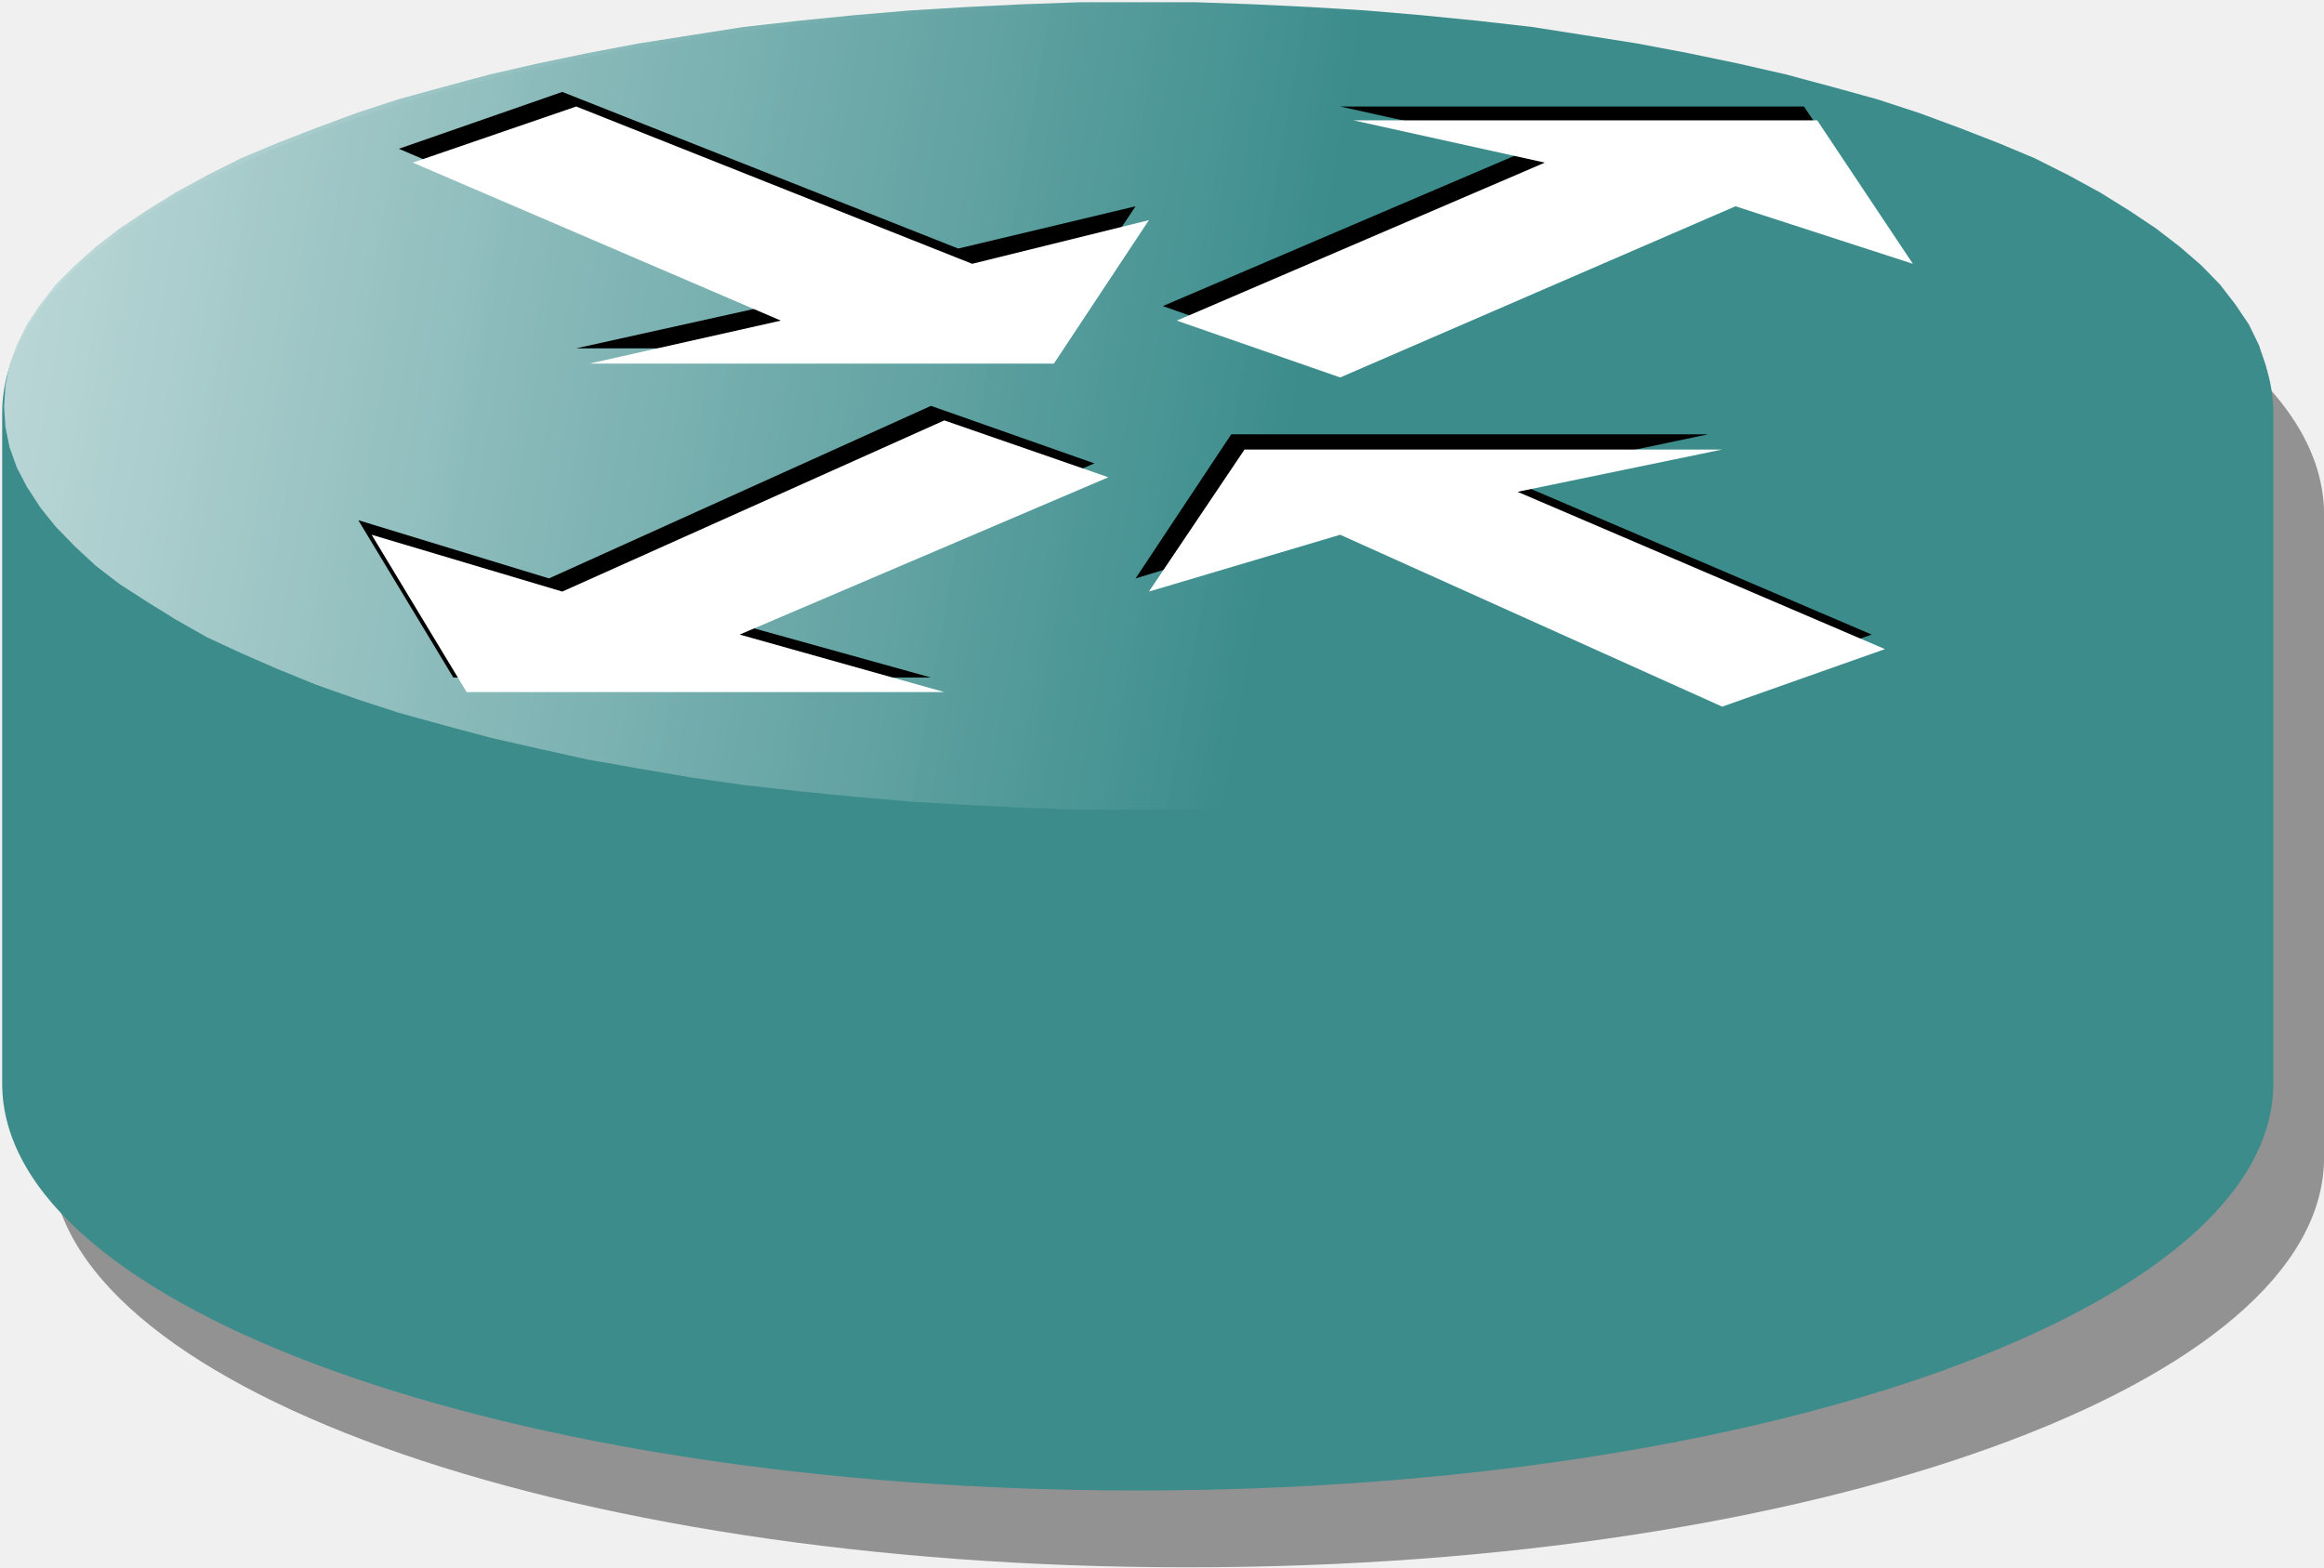
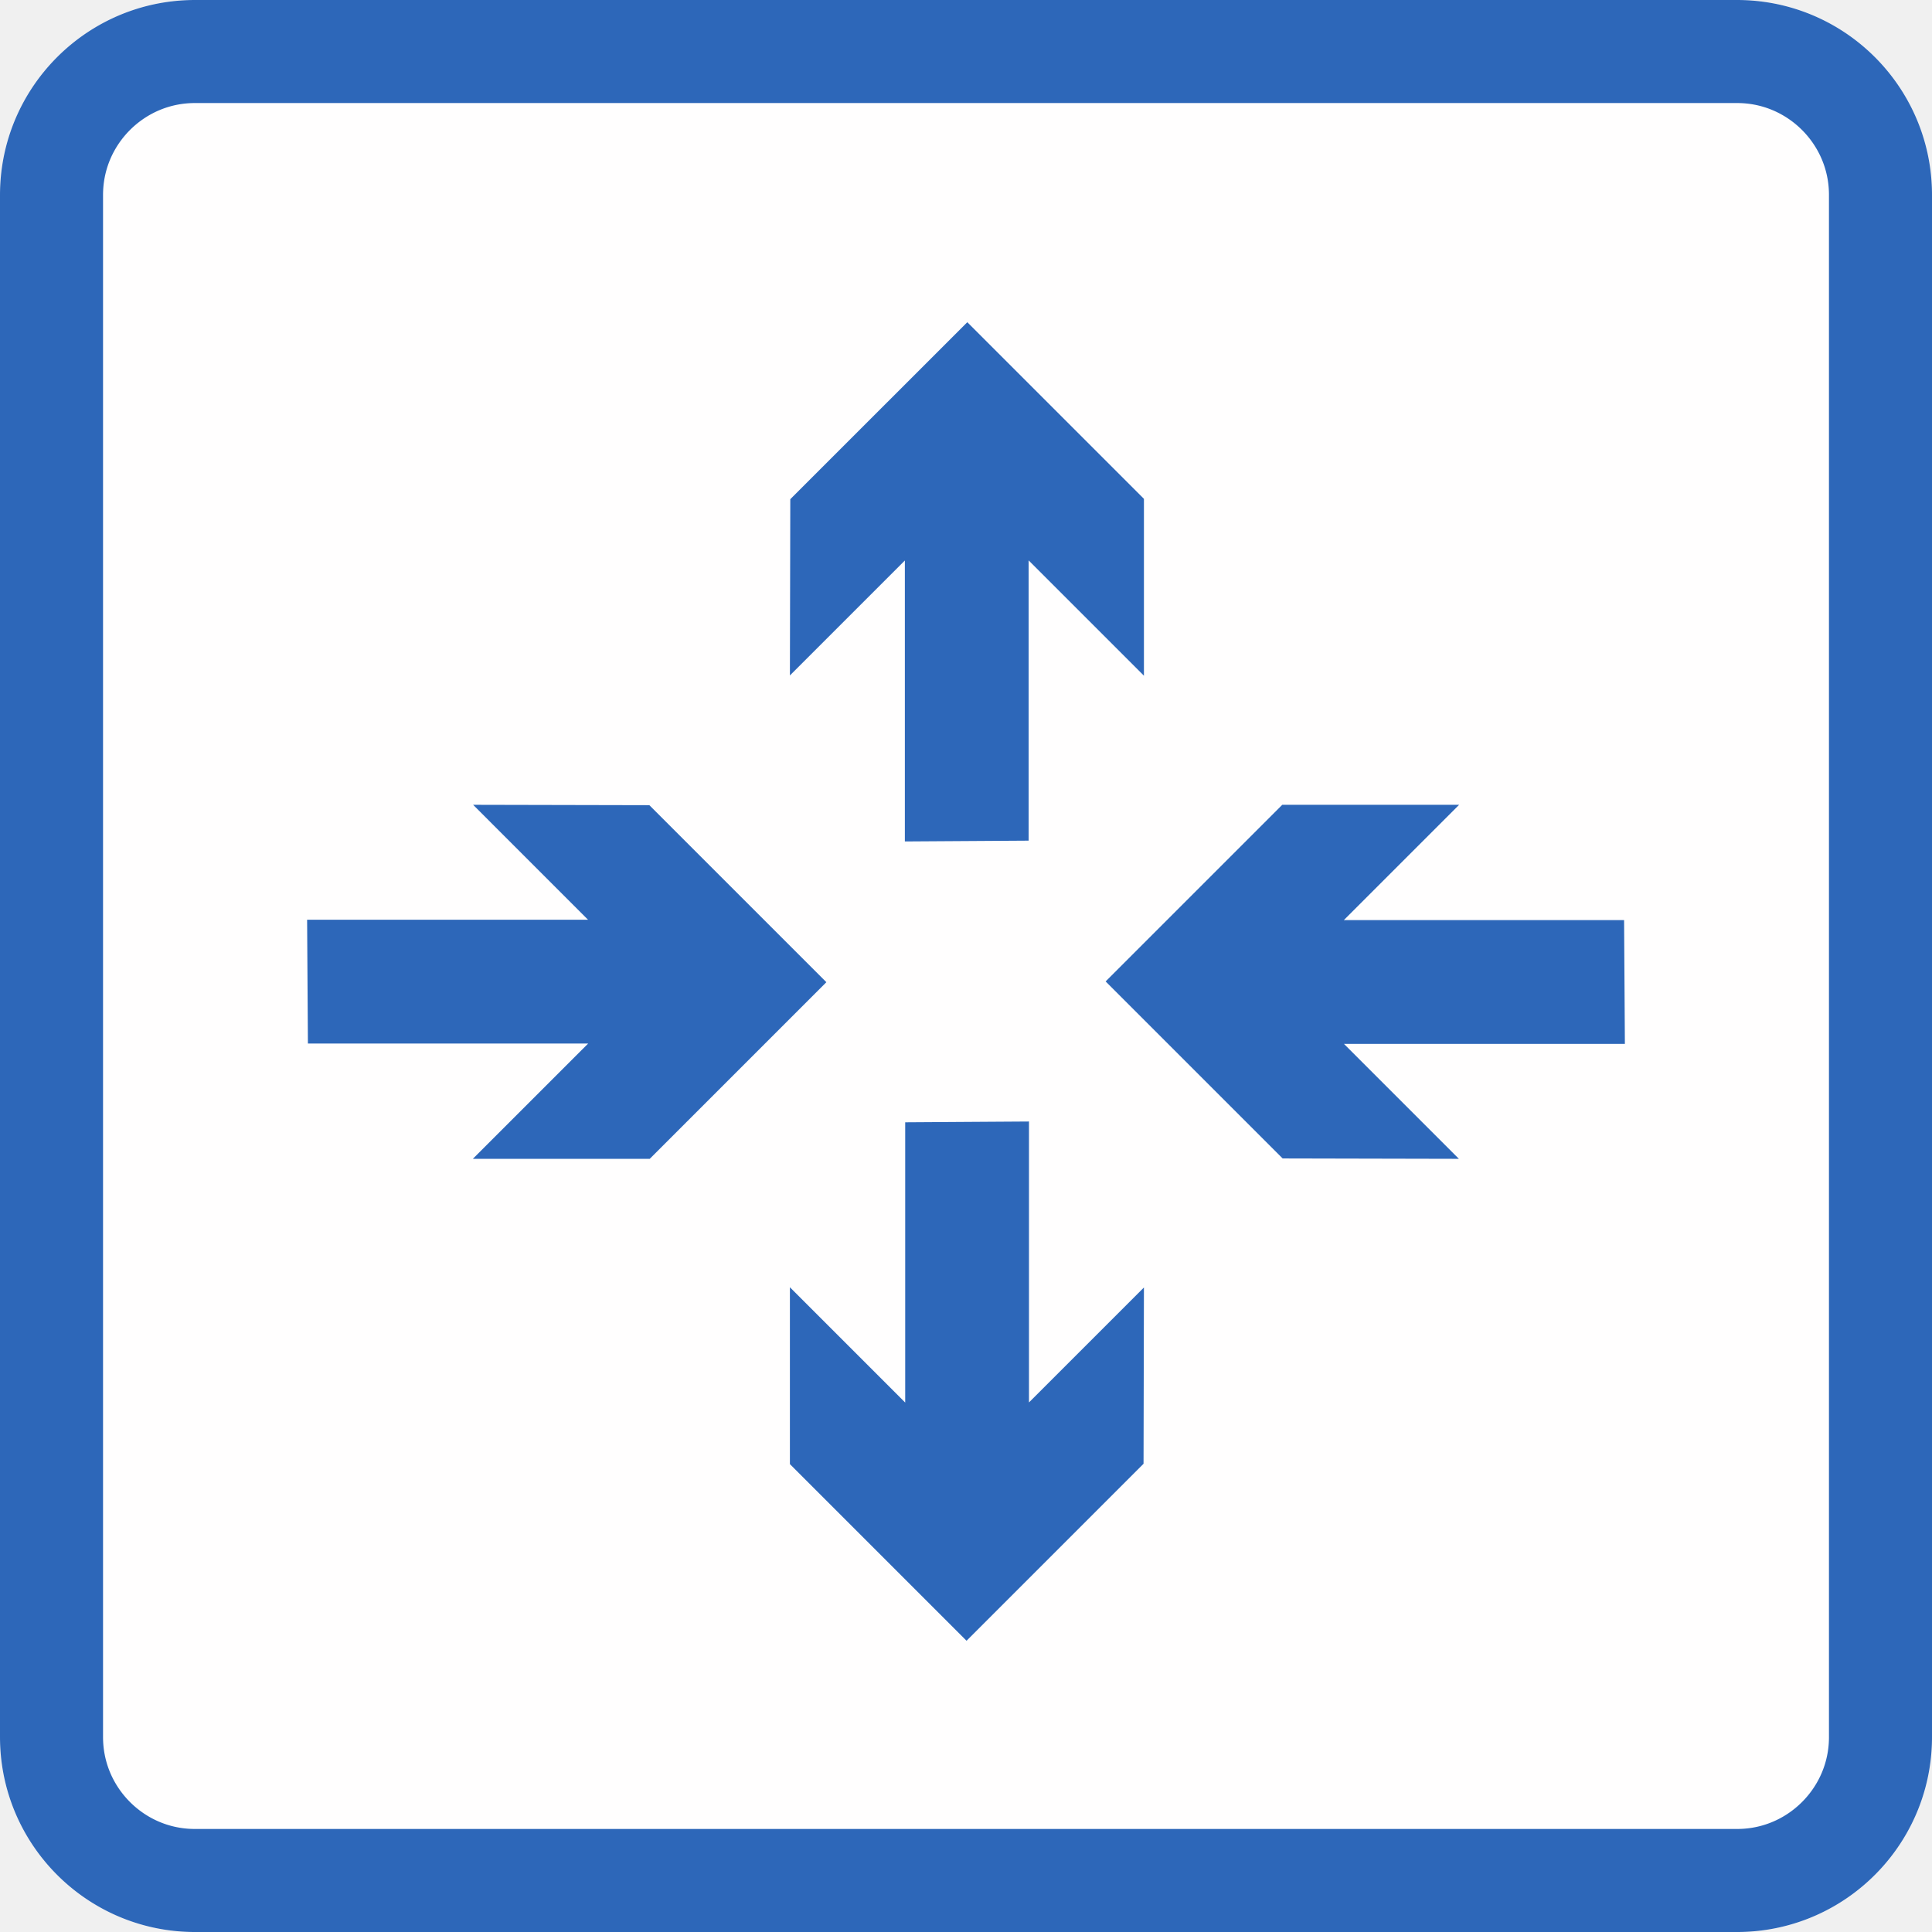
- <svg xmlns="http://www.w3.org/2000/svg" xmlns:xlink="http://www.w3.org/1999/xlink" id="svg1998" width="66" height="44.516" version="1.0">
-   <defs id="defs2001">
-     <linearGradient id="linearGradient9312">
-       <stop style="stop-color:#3c8c8c;stop-opacity:1;" offset="0" id="stop9314" />
-       <stop style="stop-color:#ffffff;stop-opacity:0.941;" offset="1" id="stop9316" />
-     </linearGradient>
-     <marker orient="auto" refY="0" refX="0" id="Arrow2Lstart" style="overflow:visible">
-       <path id="path11918" style="font-size:12px;fill-rule:evenodd;stroke-width:0.625;stroke-linejoin:round" d="M 8.719,4.034 L -2.207,0.016 L 8.719,-4.002 C 6.973,-1.63 6.983,1.616 8.719,4.034 z " transform="matrix(1.1,0,0,1.1,1.1,0)" />
-     </marker>
-     <marker orient="auto" refY="0" refX="0" id="Arrow1Send" style="overflow:visible">
-       <path id="path11921" d="M 0,0 L 5,-5 L -12.5,0 L 5,5 L 0,0 z " style="fill-rule:evenodd;stroke:black;stroke-width:1pt;marker-start:none" transform="matrix(-0.2,0,0,-0.2,-1.2,0)" />
-     </marker>
-     <marker orient="auto" refY="0" refX="0" id="Arrow1Lstart" style="overflow:visible">
-       <path id="path11936" d="M 0,0 L 5,-5 L -12.5,0 L 5,5 L 0,0 z " style="fill-rule:evenodd;stroke:black;stroke-width:1pt;marker-start:none" transform="matrix(0.8,0,0,0.8,10,0)" />
-     </marker>
-     <linearGradient xlink:href="#linearGradient9312" id="linearGradient2216" gradientUnits="userSpaceOnUse" gradientTransform="matrix(15.25283,0,0,14.08262,53.46753,3.418838)" x1="-1.093" y1="0.631" x2="-4.583" y2="0.07" />
-   </defs>
-   <rect style="opacity:1;fill:#000000;fill-opacity:0.392;fill-rule:evenodd;stroke:none;stroke-width:0.2;stroke-linecap:square;stroke-linejoin:miter;stroke-miterlimit:4;stroke-dasharray:none;stroke-opacity:1" id="rect4558" width="64.553" height="41.539" x="1.448" y="2.977" ry="11.632" rx="32.213" />
-   <rect style="opacity:1;fill:#3c8c8c;fill-opacity:1;fill-rule:evenodd;stroke:none;stroke-width:0.015;stroke-linecap:square;stroke-linejoin:miter;stroke-miterlimit:4;stroke-dasharray:none;stroke-opacity:1" id="rect9971" width="64.499" height="42.154" x="0.062" y="0.181" ry="11.557" rx="32.25" />
-   <g id="g4160">
-     <path id="path4815" d="M 64.514,11.541 L 64.457,10.956 L 64.343,10.37 L 64.153,9.804 L 63.868,9.218 L 63.487,8.652 L 63.05,8.086 L 62.518,7.539 L 61.909,7.012 L 61.225,6.485 L 60.464,5.978 L 59.647,5.47 L 58.753,4.982 L 57.783,4.494 L 56.757,4.064 L 55.654,3.635 L 54.494,3.206 L 53.296,2.815 L 52.022,2.464 L 50.71,2.112 L 49.341,1.8 L 47.934,1.507 L 46.489,1.234 L 45.006,1 L 43.504,0.765 L 41.964,0.59 L 40.386,0.433 L 38.789,0.297 L 37.192,0.199 L 35.576,0.121 L 33.94,0.063 L 32.324,0.063 L 32.324,0.063 L 30.689,0.063 L 29.054,0.121 L 27.457,0.199 L 25.841,0.297 L 24.244,0.433 L 22.684,0.59 L 21.125,0.765 L 19.623,1 L 18.14,1.234 L 16.695,1.507 L 15.288,1.8 L 13.919,2.112 L 12.607,2.464 L 11.333,2.815 L 10.136,3.206 L 8.976,3.635 L 7.873,4.064 L 6.846,4.494 L 5.877,4.982 L 4.983,5.47 L 4.165,5.978 L 3.405,6.485 L 2.72,7.012 L 2.131,7.539 L 1.58,8.086 L 1.142,8.652 L 0.762,9.218 L 0.477,9.804 L 0.268,10.37 L 0.154,10.956 L 0.116,11.541 L 0.116,11.541 L 0.154,12.127 L 0.268,12.693 L 0.477,13.279 L 0.762,13.825 L 1.142,14.411 L 1.58,14.958 L 2.131,15.524 L 2.72,16.07 L 3.405,16.597 L 4.165,17.085 L 4.983,17.593 L 5.877,18.101 L 6.846,18.55 L 7.873,18.999 L 8.976,19.448 L 10.136,19.858 L 11.333,20.248 L 12.607,20.599 L 13.919,20.951 L 15.288,21.263 L 16.695,21.575 L 18.14,21.829 L 19.623,22.083 L 21.125,22.298 L 22.684,22.473 L 24.244,22.63 L 25.841,22.766 L 27.457,22.864 L 29.054,22.942 L 30.689,23.001 L 32.324,23.001 L 32.324,23.001 L 33.94,23.001 L 35.576,22.942 L 37.192,22.864 L 38.789,22.766 L 40.386,22.63 L 41.964,22.473 L 43.504,22.298 L 45.006,22.083 L 46.489,21.829 L 47.934,21.575 L 49.341,21.263 L 50.71,20.951 L 52.022,20.599 L 53.296,20.248 L 54.494,19.858 L 55.654,19.448 L 56.757,18.999 L 57.783,18.55 L 58.753,18.101 L 59.647,17.593 L 60.464,17.085 L 61.225,16.597 L 61.909,16.07 L 62.518,15.524 L 63.05,14.958 L 63.487,14.411 L 63.868,13.825 L 64.153,13.279 L 64.343,12.693 L 64.457,12.127 L 64.514,11.541" style="fill:url(#linearGradient2216);fill-opacity:1;stroke:none;stroke-width:0.019;stroke-miterlimit:4;stroke-dasharray:none;stroke-opacity:1" />
-     <path id="path4819" d="M 33.024,8.694 L 37.665,10.327 L 48.909,5.446 L 53.947,7.06 L 51.23,3.025 L 38.061,3.025 L 43.476,4.226 L 33.024,8.694" style="fill:#000000;stroke:none;stroke-width:0.001" />
-     <path id="path4821" d="M 31.08,13.162 L 26.439,11.528 L 15.591,16.429 L 10.176,14.776 L 12.874,19.244 L 26.439,19.244 L 20.628,17.63 L 31.08,13.162" style="fill:#000000;stroke:none;stroke-width:0.001" />
-     <path id="path4823" d="M 11.327,4.226 L 15.968,2.611 L 27.213,7.06 L 32.25,5.859 L 29.552,9.894 L 16.365,9.894 L 21.779,8.694 L 11.327,4.226" style="fill:#000000;stroke:none;stroke-width:0.001" />
-     <path id="path4825" d="M 53.154,18.024 L 48.513,19.657 L 37.665,14.776 L 32.25,16.429 L 34.967,12.335 L 48.513,12.335 L 42.702,13.556 L 53.154,18.024" style="fill:#000000;stroke:none;stroke-width:0.001" />
-     <path id="path4827" d="M 33.42,9.107 L 38.061,10.721 L 49.287,5.859 L 54.324,7.493 L 51.607,3.418 L 38.438,3.418 L 43.872,4.619 L 33.42,9.107" style="fill:#ffffff;stroke:none;stroke-width:0.001" />
-     <path id="path4829" d="M 31.477,13.556 L 26.817,11.941 L 15.968,16.803 L 10.554,15.189 L 13.252,19.657 L 26.817,19.657 L 21.006,18.024 L 31.477,13.556" style="fill:#ffffff;stroke:none;stroke-width:0.001" />
-     <path id="path4831" d="M 11.723,4.619 L 16.365,3.025 L 27.609,7.493 L 32.628,6.253 L 29.93,10.327 L 16.742,10.327 L 22.176,9.107 L 11.723,4.619" style="fill:#ffffff;stroke:none;stroke-width:0.001" />
-     <path id="path4833" d="M 53.532,18.437 L 48.909,20.071 L 38.061,15.189 L 32.628,16.803 L 35.344,12.768 L 48.909,12.768 L 43.098,13.969 L 53.532,18.437" style="fill:#ffffff;stroke:none;stroke-width:0.001" />
+ <svg xmlns="http://www.w3.org/2000/svg" width="60" height="60" viewBox="0 0 300 300" xml:space="preserve" style="fill-rule:evenodd;clip-rule:evenodd;stroke-linejoin:round;stroke-miterlimit:1.414">
+   <path d="M300 30.271C300 13.564 286.436 0 269.729 0H30.271C13.564 0 0 13.564 0 30.271v239.458C0 286.436 13.564 300 30.271 300h239.458C286.436 300 300 286.436 300 269.729V30.271Z" style="fill:#fffefe" />
+   <path d="m269.925.001.195.001.39.008.195.005.194.007.194.008.193.009.386.022.193.013.192.014.192.016.191.016.192.018.191.018.19.02.38.044.19.023.189.025.188.026.189.027.188.028.187.029.188.031.186.031.187.033.186.034.186.035.185.036.185.037.368.078.184.041.183.042.183.043.182.043.364.092.181.047.18.048.181.05.179.05.18.052.179.052.178.054.178.055.177.056.177.057.177.058.176.059.175.06.175.061.175.062.174.063.174.064.173.066.172.066.172.067.172.068.171.07.17.07.17.071.17.073.169.073.168.074.168.076.167.076.167.077.332.158.165.08.165.081.164.083.163.083.163.084.162.085.162.086.161.087.161.088.16.088.159.09.159.091.316.184.157.094.156.094.156.095.155.096.308.196.306.198.152.101.302.204.15.104.149.104.149.105.148.106.294.214.146.109.145.109.145.111.144.111.143.112.143.113.142.113.282.23.139.116.14.117.276.236.137.12.136.12.135.121.135.122.134.122.134.124.132.124.132.125.131.125.26.254.129.128.128.129.254.26.125.131.125.132.124.132.124.134.122.134.122.135.121.135.12.136.12.137.236.276.117.14.116.139.23.282.113.142.113.143.112.143.111.144.111.145.109.145.109.146.214.294.106.148.105.149.104.149.104.15.204.302.101.152.198.306.196.308.096.155.095.156.094.156.094.157.184.316.091.159.09.159.088.16.088.161.087.161.086.162.085.162.084.163.083.163.083.164.081.165.08.165.158.332.077.167.076.167.076.168.074.168.073.169.073.17.071.17.07.17.07.171.068.172.067.172.066.172.066.173.064.174.063.174.062.175.061.175.06.175.059.176.058.177.057.177.056.177.055.178.054.178.052.179.052.18.05.179.05.181.048.18.047.181.092.364.043.182.043.183.042.183.041.184.078.368.037.185.036.185.035.186.034.186.033.187.031.186.031.188.029.187.028.188.027.189.026.188.025.189.023.19.044.38.02.19.018.191.018.192.016.191.016.192.014.192.013.193.022.386.009.193.008.194.007.194.005.195.008.39.002.391v239.458l-.001.196-.001.195-.004.195-.004.195-.005.195-.007.194-.008.194-.009.193-.011.193-.011.193-.013.193-.014.192-.016.192-.016.191-.018.192-.018.191-.02.19-.022.19-.022.19-.023.19-.025.189-.026.188-.027.189-.028.188-.029.187-.031.188-.031.186-.033.187-.034.186-.035.186-.036.185-.037.185-.039.184-.039.184-.041.184-.042.183-.043.183-.043.182-.046.182-.046.182-.047.181-.048.18-.05.181-.05.179-.052.18-.052.179-.054.178-.055.178-.056.177-.057.177-.058.177-.059.176-.06.175-.061.175-.062.175-.063.174-.064.174-.066.173-.066.172-.067.172-.068.172-.07.171-.07.17-.071.17-.073.17-.073.169-.074.168-.076.168-.076.167-.077.167-.079.166-.079.166-.08.165-.081.165-.083.164-.083.163-.084.163-.085.162-.086.162-.087.161-.088.161-.088.16-.09.159-.091.159-.092.158-.092.158-.094.157-.094.156-.095.156-.096.155-.098.154-.098.154-.099.153-.099.153-.101.152-.102.151-.102.151-.104.15-.104.149-.105.149-.106.148-.107.147-.107.147-.109.146-.109.145-.111.145-.111.144-.112.143-.113.143-.113.142-.115.141-.115.141-.116.139-.117.14-.118.138-.118.138-.12.137-.12.136-.121.135-.122.135-.122.134-.124.134-.124.132-.125.132-.125.131-.127.13-.127.13-.128.129-.129.128-.13.127-.13.127-.131.125-.132.125-.132.124-.134.124-.134.122-.135.122-.135.121-.136.12-.137.12-.138.118-.138.118-.14.117-.139.116-.141.115-.141.115-.142.113-.143.113-.143.112-.144.111-.145.111-.145.109-.146.109-.147.107-.147.107-.148.106-.149.105-.149.104-.15.104-.151.102-.151.102-.152.101-.153.099-.153.099-.154.098-.154.098-.155.096-.156.095-.156.094-.157.094-.158.092-.158.092-.159.091-.159.09-.16.088-.161.088-.161.087-.162.086-.162.085-.163.084-.163.083-.164.083-.165.081-.165.08-.166.079-.166.079-.167.077-.167.076-.168.076-.168.074-.169.073-.17.073-.17.071-.17.07-.171.07-.172.068-.172.067-.172.066-.173.066-.174.064-.174.063-.175.062-.175.061-.175.06-.176.059-.177.058-.177.057-.177.056-.178.055-.178.054-.179.052-.18.052-.179.05-.181.05-.18.048-.181.047-.182.046-.182.046-.182.043-.183.043-.183.042-.184.041-.184.039-.184.039-.185.037-.185.036-.186.035-.186.034-.187.033-.186.031-.188.031-.187.029-.188.028-.189.027-.188.026-.189.025-.19.023-.19.022-.19.022-.19.02-.191.018-.192.018-.191.016-.192.016-.192.014-.193.013-.193.011-.193.011-.193.009-.194.008-.194.007-.195.005-.195.004-.195.004-.195.001-.196.001H30.271l-.196-.001-.195-.001-.195-.004-.195-.004-.195-.005-.194-.007-.194-.008-.193-.009-.193-.011-.193-.011-.193-.013-.192-.014-.192-.016-.191-.016-.192-.018-.191-.018-.19-.02-.19-.022-.19-.022-.19-.023-.189-.025-.188-.026-.189-.027-.188-.028-.187-.029-.188-.031-.186-.031-.187-.033-.186-.034-.186-.035-.185-.036-.185-.037-.184-.039-.184-.039-.184-.041-.183-.042-.183-.043-.182-.043-.182-.046-.182-.046-.181-.047-.18-.048-.181-.05-.179-.05-.18-.052-.179-.052-.178-.054-.178-.055-.177-.056-.177-.057-.177-.058-.176-.059-.175-.06-.175-.061-.175-.062-.174-.063-.174-.064-.173-.066-.172-.066-.172-.067-.172-.068-.171-.07-.17-.07-.17-.071-.17-.073-.169-.073-.168-.074-.168-.076-.167-.076-.167-.077-.166-.079-.166-.079-.165-.08-.165-.081-.164-.083-.163-.083-.163-.084-.162-.085-.162-.086-.161-.087-.161-.088-.16-.088-.159-.09-.159-.091-.158-.092-.158-.092-.157-.094-.156-.094-.156-.095-.155-.096-.154-.098-.154-.098-.153-.099-.153-.099-.152-.101-.151-.102-.151-.102-.15-.104-.149-.104-.149-.105-.148-.106-.147-.107-.147-.107-.146-.109-.145-.109-.145-.111-.144-.111-.143-.112-.143-.113-.142-.113-.141-.115-.141-.115-.139-.116-.14-.117-.138-.118-.138-.118-.137-.12-.136-.12-.135-.121-.135-.122-.134-.122-.134-.124-.132-.124-.132-.125-.131-.125-.13-.127-.13-.127-.129-.128-.128-.129-.127-.13-.127-.13-.125-.131-.125-.132-.124-.132-.124-.134-.122-.134-.122-.135-.121-.135-.12-.136-.12-.137-.118-.138-.118-.138-.117-.14-.116-.139-.115-.141-.115-.141-.113-.142-.113-.143-.112-.143-.111-.144-.111-.145-.109-.145-.109-.146-.107-.147-.107-.147-.106-.148-.105-.149-.104-.149-.104-.15-.102-.151-.102-.151-.101-.152-.099-.153-.099-.153-.098-.154-.098-.154-.096-.155-.095-.156-.094-.156-.094-.157-.092-.158-.092-.158-.091-.159-.09-.159-.088-.16-.088-.161-.087-.161-.086-.162-.085-.162-.084-.163-.083-.163-.083-.164-.081-.165-.08-.165-.079-.166-.079-.166-.077-.167-.076-.167-.076-.168-.074-.168-.073-.169-.073-.17-.071-.17-.07-.17-.07-.171-.068-.172-.067-.172-.066-.172-.066-.173-.064-.174-.063-.174-.062-.175-.061-.175-.06-.175-.059-.176-.058-.177-.057-.177-.056-.177-.055-.178-.054-.178-.052-.179-.052-.18-.05-.179-.05-.181-.048-.18-.047-.181-.046-.182-.046-.182-.043-.182-.043-.183-.042-.183-.041-.184-.039-.184-.039-.184-.037-.185-.036-.185-.035-.186-.034-.186-.033-.187-.031-.186-.031-.188-.029-.187-.028-.188-.027-.189-.026-.188-.025-.189-.023-.19-.022-.19-.022-.19-.02-.19-.018-.191-.018-.192-.016-.191-.016-.192-.014-.192-.013-.193-.011-.193-.011-.193-.009-.193-.008-.194-.007-.194-.005-.195-.004-.195-.004-.195-.001-.195-.001-.196V30.271l.001-.196.001-.195.004-.195.004-.195.005-.195.007-.194.008-.194.009-.193.011-.193.011-.193.013-.193.014-.192.016-.192.016-.191.018-.192.018-.191.02-.19.022-.19.022-.19.023-.19.025-.189.026-.188.027-.189.028-.188.029-.187.031-.188.031-.186.033-.187.034-.186.035-.186.036-.185.037-.185.039-.184.039-.184.041-.184.042-.183.043-.183.043-.182.046-.182.046-.182.047-.181.048-.18.05-.181.05-.179.052-.18.052-.179.054-.178.055-.178.056-.177.057-.177.058-.177.059-.176.06-.175.061-.175.062-.175.063-.174.064-.174.066-.173.066-.172.067-.172.068-.172.07-.171.07-.17.071-.17.073-.17.073-.169.074-.168.076-.168.076-.167.077-.167.079-.166.079-.166.08-.165.081-.165.083-.164.083-.163.084-.163.085-.162.086-.162.087-.161.088-.161.088-.16.09-.159.091-.159.092-.158.092-.158.094-.157.094-.156.095-.156.096-.155.098-.154.098-.154.099-.153.099-.153.101-.152.102-.151.102-.151.104-.15.104-.149.105-.149.106-.148.107-.147.107-.147.109-.146.109-.145.111-.145.111-.144.112-.143.113-.143.113-.142.115-.141.115-.141.116-.139.117-.14.118-.138.118-.138.12-.137.12-.136.121-.135.122-.135.122-.134.124-.134.124-.132.125-.132.125-.131.127-.13.127-.13.128-.129.129-.128.13-.127.13-.127.131-.125.132-.125.132-.124.134-.124.134-.122.135-.122.135-.121.136-.12.137-.12.138-.118.138-.118.14-.117.139-.116.141-.115.141-.115.142-.113.143-.113.143-.112.144-.111.145-.111.145-.109.146-.109.147-.107.147-.107.148-.106.149-.105.149-.104.15-.104.151-.102.151-.102.152-.101.153-.099.153-.099.154-.098.154-.098.155-.096.156-.095.156-.094.157-.094.158-.092.158-.092.159-.091.159-.09.16-.088.161-.088.161-.087.162-.086.162-.085.163-.084.163-.083.164-.083.165-.081.165-.08.166-.079.166-.079.167-.077.167-.076.168-.076.168-.074.169-.073.17-.073.17-.071.17-.07.171-.07.172-.068.172-.067.172-.066.173-.066.174-.064.174-.063.175-.062.175-.061.175-.06.176-.059.177-.058.177-.057.177-.056.178-.055.178-.054.179-.052.18-.052.179-.05.181-.05.18-.048.181-.047.182-.046.182-.046.182-.043.183-.043.183-.042.184-.041.184-.039.184-.039.185-.037.185-.036.186-.035.186-.034.187-.033.186-.031.188-.031.187-.029.188-.028.189-.027.188-.026.189-.025.19-.023.19-.022.19-.022.19-.02.191-.018.192-.018.191-.016.192-.016.192-.014.193-.013.193-.011.193-.011.193-.009.194-.008.194-.007.195-.005.195-.004.195-.004.195-.001.196-.001h239.458l.196.001ZM30.296 16h-.12l-.093.001-.094.002-.093.002-.093.002-.093.004-.093.004-.092.004-.092.005-.092.005-.091.007-.091.006-.091.007-.091.008-.091.009-.09.008-.09.01-.09.01-.089.01-.089.011-.09.012-.088.012-.089.013-.088.013-.088.014-.088.014-.088.015-.087.015-.088.016-.087.017-.086.017-.087.017-.086.018-.086.018-.086.019-.086.02-.085.02-.085.021-.085.021-.085.021-.085.022-.084.023-.084.023-.084.023-.084.025-.084.024-.083.025-.083.026-.083.026-.082.026-.083.028-.082.027-.082.028-.082.029-.081.029-.082.029-.081.03-.081.031-.081.031-.08.031-.08.032-.08.033-.08.033-.08.033-.079.034-.079.034-.079.035-.079.035-.078.036-.078.036-.078.037-.078.037-.078.038-.077.038-.077.039-.077.039-.076.039-.077.04-.076.041-.076.041-.075.041-.075.042-.075.042-.075.043-.075.043-.074.044-.074.044-.074.044-.073.045-.073.046-.073.045-.073.047-.072.046-.073.048-.071.047-.072.048-.071.049-.071.049-.071.049-.07.05-.07.05-.07.051-.07.051-.069.051-.069.052-.068.052-.069.053-.068.053-.067.053-.068.054-.067.055-.066.054-.067.056-.066.055-.066.056-.065.056-.065.057-.065.057-.064.058-.064.057-.064.059-.063.058-.063.059-.063.06-.062.06-.062.06-.062.06-.061.061-.061.061-.06.062-.06.062-.06.062-.06.063-.059.063-.058.063-.059.064-.057.064-.058.064-.057.065-.057.065-.056.065-.056.066-.055.066-.056.067-.054.066-.055.067-.054.068-.053.067-.053.068-.053.069-.052.068-.052.069-.051.069-.051.07-.051.07-.05.07-.05.07-.049.071-.049.071-.049.071-.048.072-.047.071-.048.073-.046.072-.047.073-.045.073-.046.073-.045.073-.044.074-.044.074-.044.074-.043.075-.043.075-.042.075-.042.075-.041.075-.041.076-.041.076-.04.077-.039.076-.039.077-.039.077-.038.077-.038.078-.037.078-.037.078-.036.078-.036.078-.035.079-.035.079-.034.079-.034.079-.033.08-.033.08-.033.08-.032.08-.031.08-.031.081-.031.081-.03.081-.029.082-.029.081-.029.082-.028.082-.027.082-.028.083-.026.082-.026.083-.026.083-.025.083-.024.084-.025.084-.023.084-.023.084-.023.084-.022.085-.021.085-.021.085-.021.085-.02.085-.02.086-.019.086-.018.086-.018.086-.017.087-.017.086-.017.087-.016.088-.015.087-.015.088-.014.088-.014.088-.013.088-.013.089-.012.088-.012.09-.011.089-.01.089-.01.09-.01.09-.008.09-.009.091-.008.091-.007.091-.006.091-.007.091-.005.092-.005.092-.004.092-.004.093-.004.093-.002.093-.002.093-.002.094-.001.093v239.648l.001.093.004.187.002.093.008.186.004.092.01.184.007.091.006.091.007.091.008.091.009.091.008.09.02.18.01.089.011.089.012.09.012.088.013.089.013.088.028.176.015.088.015.087.016.087.051.261.018.086.019.086.018.086.02.086.02.085.021.085.021.086.021.084.022.085.069.252.025.084.024.084.025.083.078.249.028.082.027.082.028.082.029.082.029.081.029.082.03.081.062.162.031.08.032.08.099.24.034.08.034.078.07.158.072.156.074.156.038.078.038.077.117.231.04.076.04.075.041.076.042.077.042.074.042.075.043.075.043.074.044.075.088.148.09.146.047.074.092.144.048.073.048.072.047.071.049.071.048.071.05.071.05.07.05.071.051.069.05.069.052.07.052.069.052.068.053.069.053.068.053.067.055.068.054.067.055.067.054.065.056.067.056.066.056.065.114.13.057.064.058.064.118.128.059.062.058.062.061.064.06.061.06.062.122.122.062.061.061.059.126.12.063.059.063.058.064.059.064.057.064.058.13.114.065.056.066.056.066.055.067.056.066.054.068.055.067.054.067.053.136.106.068.052.07.052.069.052.069.05.071.051.14.1.071.05.071.048.071.049.071.048.073.047.072.048.072.047.072.045.073.046.074.046.073.045.074.044.074.045.148.086.076.043.074.042.075.042.152.082.077.041.076.04.077.039.076.04.231.114.078.037.078.036.079.037.079.036.156.07.079.034.08.034.081.034.078.032.081.033.081.032.079.031.162.062.082.03.081.029.08.029.083.029.164.056.083.027.164.052.085.026.083.025.082.024.084.024.085.024.168.046.085.022.086.022.083.02.086.021.085.02.085.019.087.02.172.036.086.017.088.017.087.017.087.016.174.03.088.014.089.014.176.026.091.012.088.012.089.011.089.01.18.02.09.008.09.009.091.008.184.014.091.006.09.005.093.005.093.004.092.004.093.004.092.002.188.004.093.001h239.648l.093-.001.094-.002.094-.002.092-.002.093-.004.092-.004.093-.004.093-.005.09-.005.091-.006.092-.007.092-.007.091-.008.09-.009.09-.008.09-.01.09-.01.089-.01.089-.011.088-.012.091-.012.088-.013.088-.013.089-.014.088-.014.087-.015.087-.015.087-.016.087-.017.088-.017.086-.017.086-.018.086-.018.087-.02.085-.019.085-.02.086-.021.084-.02.085-.022.085-.022.084-.023.084-.023.085-.024.084-.024.082-.024.083-.025.085-.026.082-.026.082-.026.083-.028.082-.027.082-.028.082-.029.081-.029.081-.029.082-.03.081-.031.081-.031.079-.031.081-.032.081-.033.078-.032.081-.034.081-.034.077-.034.078-.035.079-.035.079-.036.079-.036.078-.037.078-.037.077-.038.076-.038.078-.039.077-.039.076-.039.077-.04.075-.04.076-.041.077-.043.074-.041.075-.042.076-.043.074-.043.074-.043.074-.045.074-.044.073-.045.073-.046.074-.046.072-.045.071-.047.074-.048.072-.048.071-.047.071-.049.07-.048.072-.05.07-.05.071-.05.07-.051.068-.05.07-.052.07-.053.067-.051.069-.053.068-.053.067-.053.067-.054.068-.055.067-.055.065-.054.067-.057.066-.055.065-.056.065-.057.064-.057.065-.058.064-.057.064-.059.064-.059.062-.058.063-.06.063-.06.061-.059.062-.061.061-.061.061-.061.061-.062.059-.061.06-.063.06-.063.058-.062.059-.064.059-.064.057-.064.058-.065.057-.064.057-.065.056-.065.055-.066.057-.067.054-.065.055-.067.055-.068.054-.067.053-.067.053-.068.053-.069.051-.067.053-.07.052-.07.05-.068.051-.07.05-.071.05-.07.05-.072.048-.07.049-.071.047-.071.048-.072.048-.074.047-.071.045-.072.046-.074.046-.073.045-.073.044-.074.045-.074.043-.074.043-.074.043-.076.042-.075.041-.074.043-.077.041-.076.04-.075.04-.077.039-.076.039-.077.039-.078.038-.076.038-.077.037-.078.037-.078.036-.079.036-.079.035-.079.035-.078.034-.077.034-.081.034-.081.032-.078.033-.081.032-.081.031-.079.031-.081.031-.081.03-.082.029-.081.029-.081.029-.082.028-.082.027-.082.028-.083.026-.082.026-.082.026-.085.025-.083.024-.082.024-.084.024-.085.023-.084.023-.084.022-.085.022-.085.02-.084.021-.086.02-.085.019-.085.02-.087.018-.086.018-.086.017-.086.017-.088.017-.087.016-.087.015-.087.015-.087.014-.088.014-.089.013-.088.013-.088.012-.091.012-.088.011-.089.01-.089.01-.09.01-.09.008-.09.009-.09.008-.091.007-.092.007-.092.006-.091.005-.09.005-.093.004-.093.004-.092.004-.093.002-.092.002-.094.002-.094.001-.093V30.176l-.001-.093-.002-.094-.002-.094-.002-.092-.004-.093-.004-.092-.004-.093-.005-.093-.005-.09-.006-.091-.007-.092-.007-.092-.008-.091-.009-.09-.008-.09-.01-.09-.01-.09-.01-.089-.011-.089-.012-.088-.012-.091-.013-.088-.013-.088-.014-.089-.014-.088-.015-.087-.015-.087-.016-.087-.017-.087-.017-.088-.017-.086-.018-.086-.018-.086-.02-.087-.019-.085-.02-.085-.021-.086-.02-.083-.022-.086-.022-.085-.023-.084-.023-.084-.024-.085-.024-.084-.024-.082-.025-.083-.026-.085-.026-.082-.026-.082-.027-.083-.028-.082-.028-.082-.029-.083-.029-.08-.029-.081-.03-.082-.031-.081-.031-.081-.031-.079-.032-.081-.033-.081-.032-.078-.034-.081-.034-.08-.034-.079-.035-.078-.035-.078-.036-.079-.037-.079-.036-.078-.037-.078-.038-.077-.038-.077-.038-.077-.04-.076-.039-.077-.04-.076-.041-.077-.041-.076-.041-.076-.042-.075-.042-.074-.043-.076-.043-.074-.043-.074-.045-.074-.044-.074-.045-.073-.046-.074-.046-.073-.045-.072-.047-.072-.048-.072-.047-.073-.048-.071-.049-.071-.048-.071-.05-.071-.05-.07-.05-.07-.051-.071-.05-.069-.052-.069-.052-.07-.052-.068-.053-.068-.053-.068-.053-.067-.054-.067-.055-.068-.054-.066-.056-.067-.055-.066-.056-.066-.056-.065-.057-.065-.057-.065-.058-.064-.057-.064-.059-.064-.058-.063-.059-.063-.06-.063-.06-.063-.059-.061-.061-.062-.061-.061-.061-.061-.062-.06-.061-.06-.064-.061-.062-.058-.062-.059-.064-.059-.064-.059-.064-.058-.064-.057-.065-.057-.065-.057-.065-.056-.066-.056-.067-.056-.065-.054-.067-.055-.067-.054-.068-.055-.067-.053-.068-.053-.069-.053-.068-.052-.069-.052-.07-.052-.069-.05-.069-.051-.071-.05-.07-.05-.071-.05-.071-.048-.071-.049-.071-.047-.072-.048-.073-.048-.072-.046-.072-.046-.074-.047-.073-.045-.073-.045-.074-.044-.074-.044-.075-.044-.074-.043-.075-.043-.075-.042-.074-.042-.077-.042-.076-.041-.075-.04-.076-.04-.077-.039-.077-.039-.077-.039-.077-.038-.078-.038-.078-.037-.078-.037-.078-.036-.078-.036-.079-.035-.079-.035-.078-.034-.08-.034-.08-.033-.08-.033-.08-.033-.08-.032-.08-.031-.081-.031-.081-.031-.081-.03-.082-.029-.081-.029-.082-.029-.082-.028-.082-.027-.082-.028-.083-.026-.083-.026-.083-.026-.083-.025-.084-.024-.084-.025-.084-.023-.084-.023-.084-.023-.085-.022-.084-.021-.086-.021-.085-.021-.085-.02-.086-.02-.086-.018-.086-.019-.086-.018-.087-.017-.087-.017-.087-.017-.087-.016-.087-.015-.088-.015-.088-.014-.088-.014-.088-.013-.089-.013-.088-.012-.09-.012-.089-.011-.089-.01-.09-.01-.09-.01-.09-.008-.091-.009-.091-.008-.091-.007-.091-.006-.091-.007-.092-.005-.092-.005-.092-.004-.093-.004-.093-.004-.093-.002-.093-.002-.094-.002-.093-.001H30.296Z" style="fill:#2d67b9" />
+   <g>
+     <path d="M138.458 152.273v49.996l20.457-20.455-.069 31.366-31.5 31.5-31.434-31.435v-31.476l20.518 20.518v-49.872l22.028-.142Zm56.033-35.843h49.873l.141 22.028h-49.996l20.455 20.457-31.365-.069-31.5-31.5 31.434-31.434h31.476l-20.518 20.518ZM70.967 158.915H39.49l20.519-20.518H10.136l-.142-22.028H59.99L39.536 95.912l31.365.069 31.5 31.5-31.434 31.434Zm45.402-56.481V52.438L95.912 72.893l.069-31.366 31.5-31.499 31.434 31.434v31.476L138.397 52.42v49.872l-22.028.142Z" style="fill:#2d67b9" transform="matrix(.87255 0 0 .87255 38.968 41.281)" />
  </g>
</svg>
